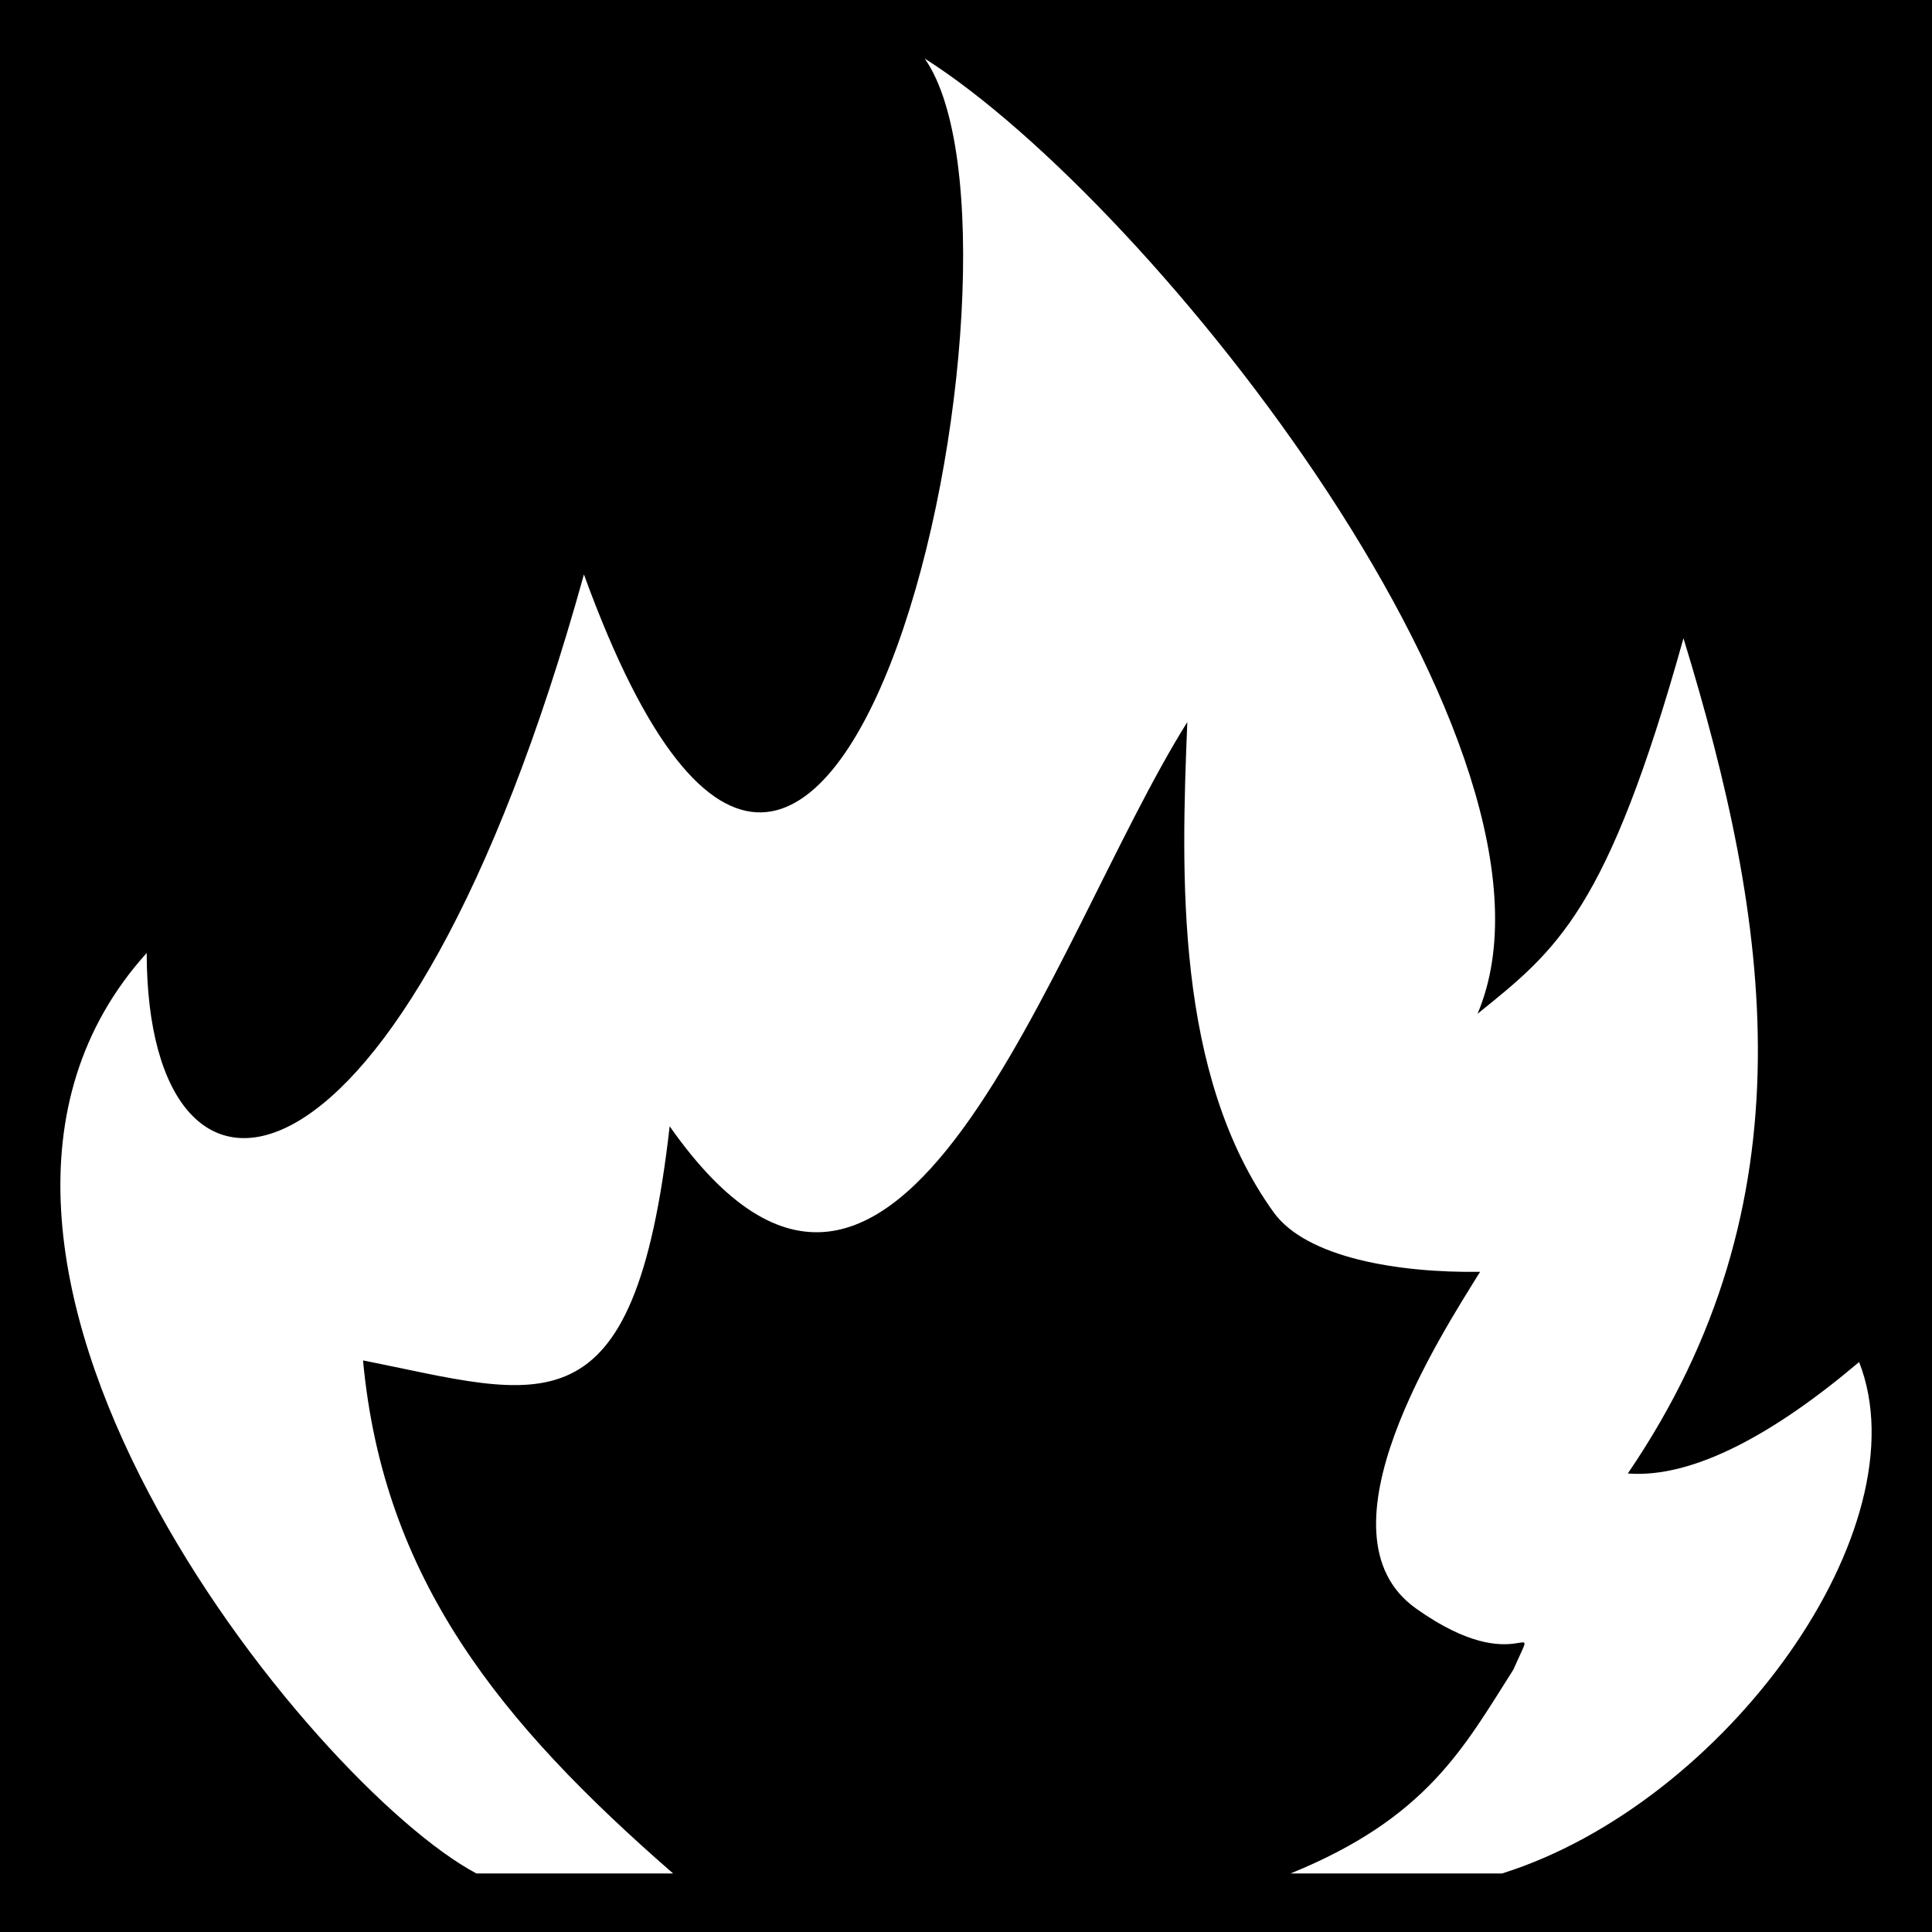
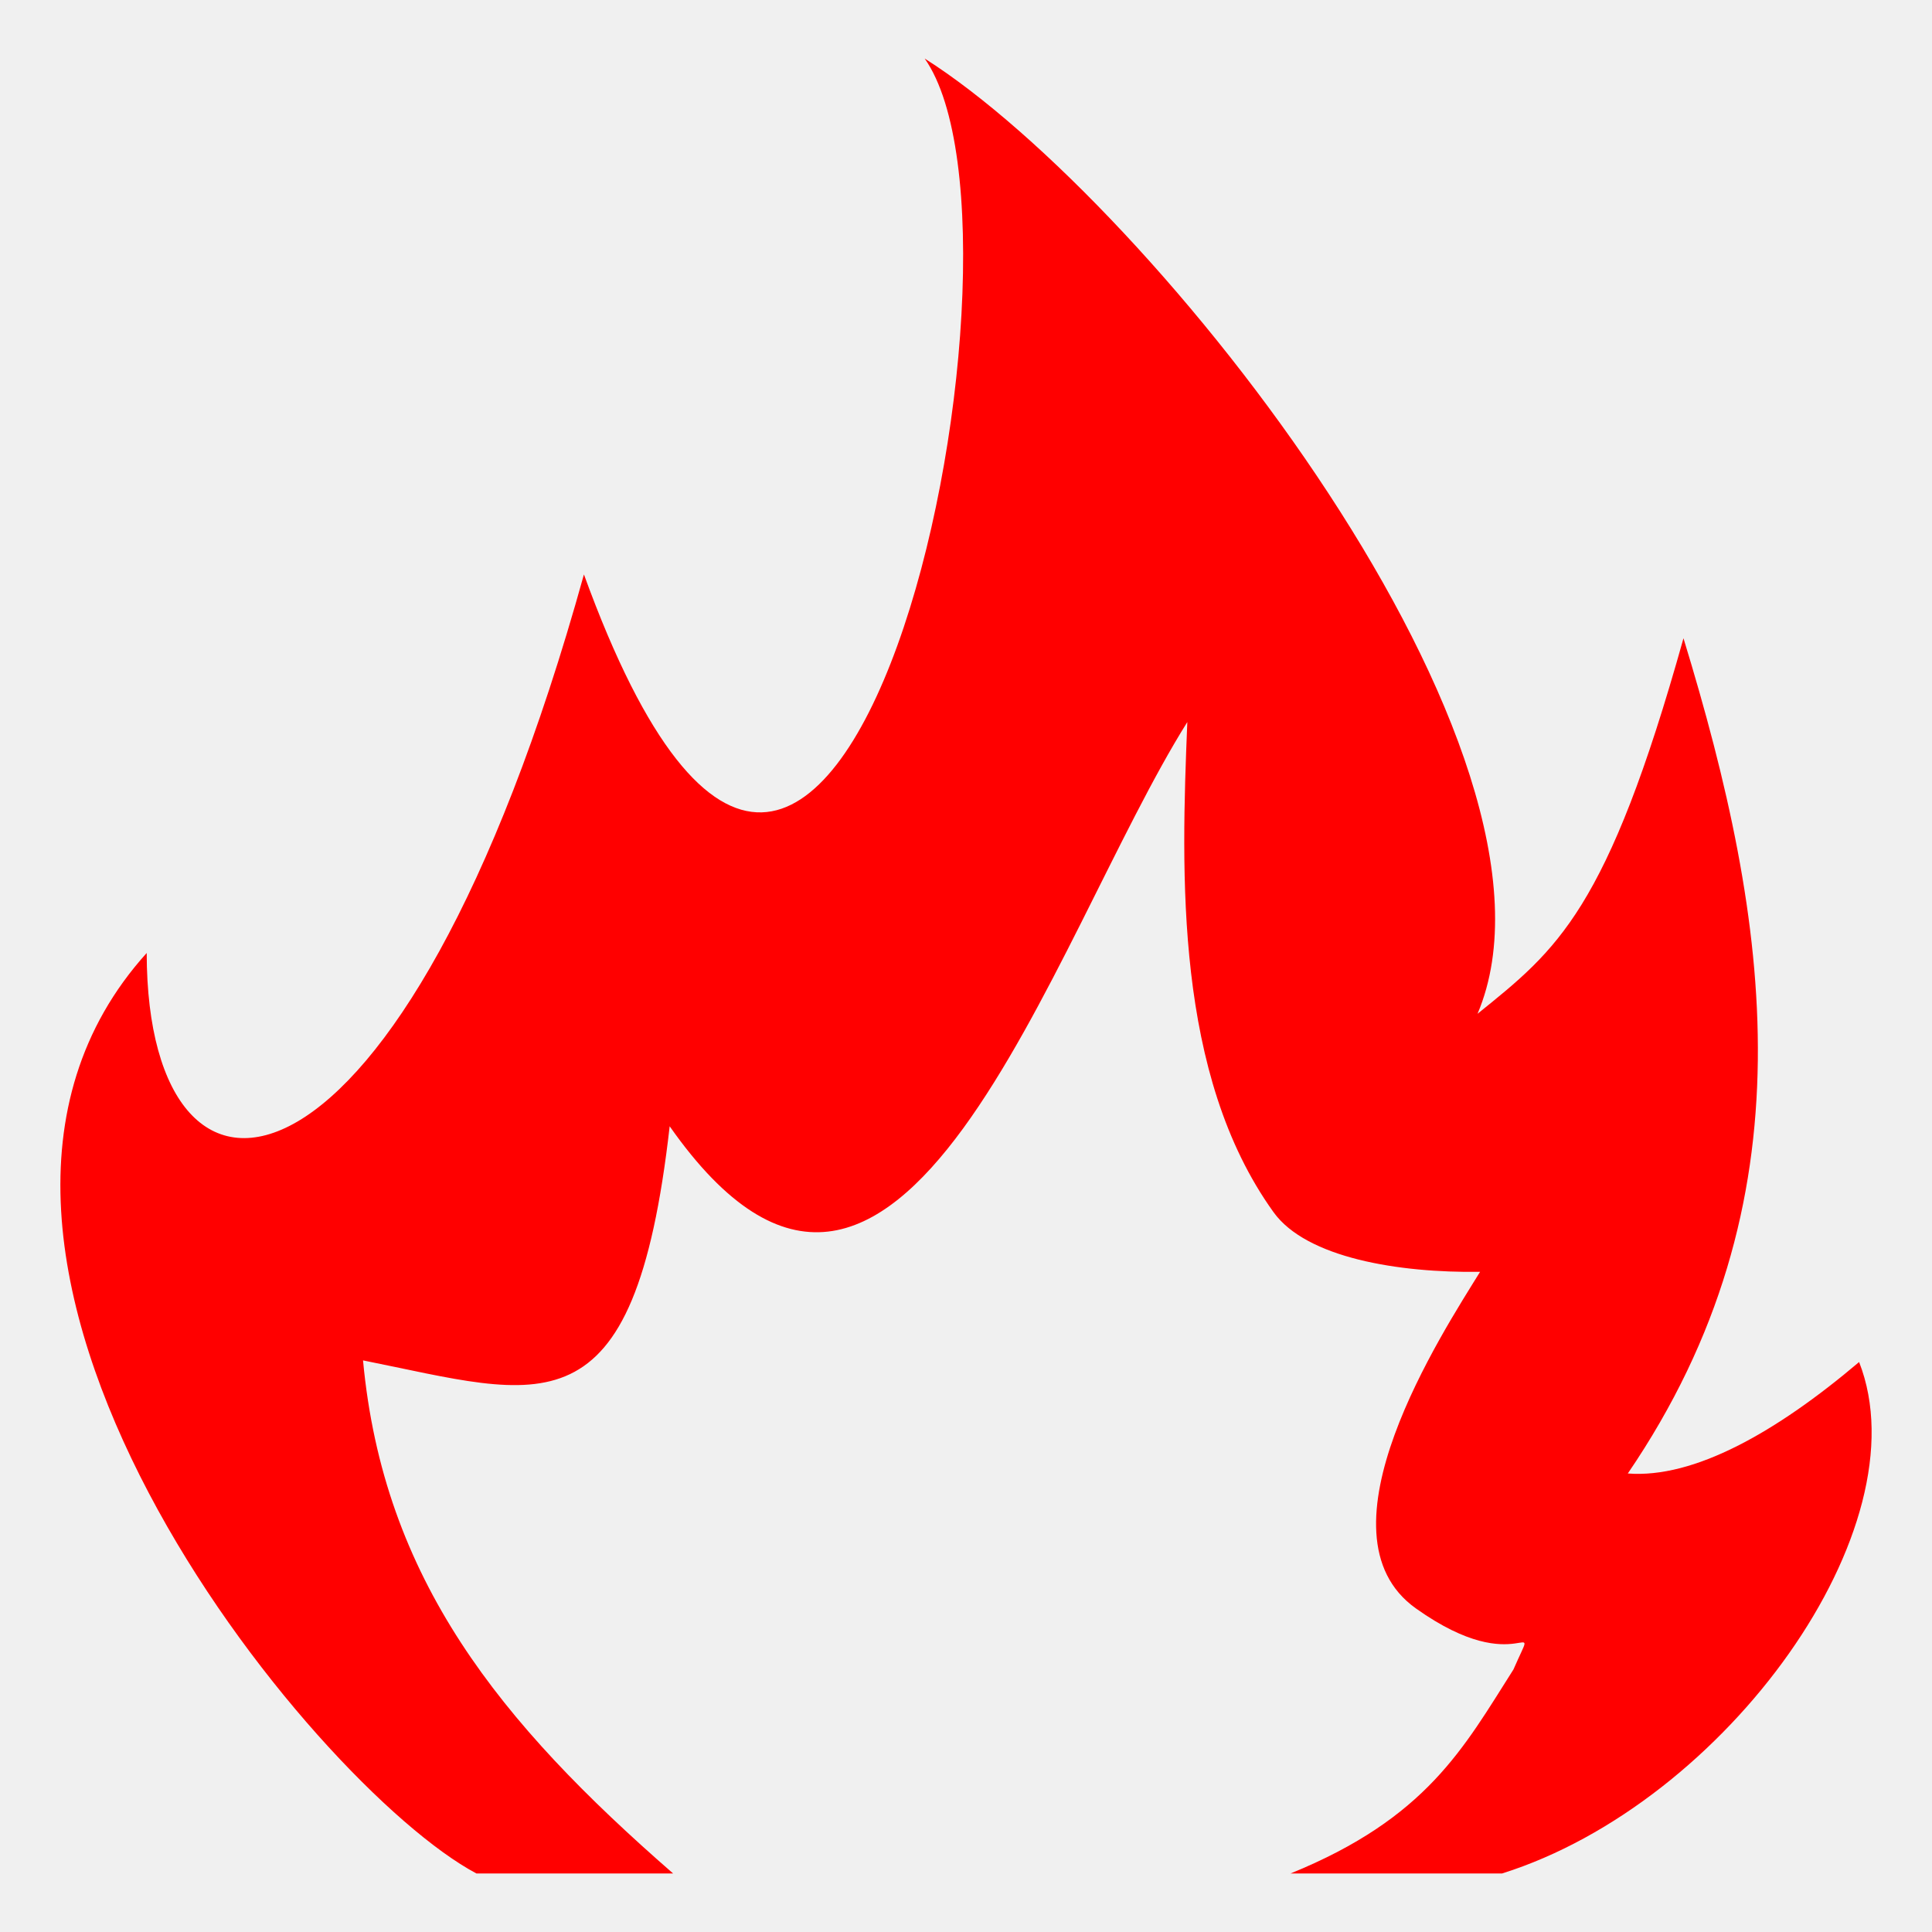
<svg xmlns="http://www.w3.org/2000/svg" viewBox="0 0 512 512">
-   <path d="m0,0h512v512h-512z" />
-   <path fill="#fff" d="m245.051,15.514c34.288,48.816-23.536,320.542-90.303,136.719-47.952,172.879-115.791,180.287-115.871,100.319-71.6,79.311 43.824,220.767 87.376,243.935h52.128c-45.92-40.016-76.784-77.999-82.175-135.967 47.312,9.424 71.856,20.96 81.263-62.048 60.736,86.591 100.943-49.376 137.183-107.119-1.648,40.32-3.344,93.455 22.848,129.887 8.736,12.144 33.232,16.112 54.736,15.808-9.92,16.08-44.848,69.376-17.008,89.199 27.84,19.824 33.072-.384 25.856,16.176-13.264,20.88-22.992,39.376-59.072,54.064h56.064c59.44-18.72 111.807-91.663 94.607-135.535-22.016,18.656-43.776,30.896-61.296,29.536 49.12-72.079 37.84-145.903 14.752-221.343-20.224,72.383-33.488,82.496-54.576,99.519 29.104-68.656-85.439-214.447-146.511-253.15z" />
+   <g>
+     <path fill="none" d="m0,0h512v512h-512z" />
+   </g>
+   <g>
+     <path fill="#F00" d="m245.051,15.514c34.288,48.816-23.536,320.542-90.303,136.719-47.952,172.879-115.791,180.287-115.871,100.319-71.6,79.311 43.824,220.767 87.376,243.935h52.128c-45.92-40.016-76.784-77.999-82.175-135.967 47.312,9.424 71.856,20.96 81.263-62.048 60.736,86.591 100.943-49.376 137.183-107.119-1.648,40.32-3.344,93.455 22.848,129.887 8.736,12.144 33.232,16.112 54.736,15.808-9.92,16.08-44.848,69.376-17.008,89.199 27.84,19.824 33.072-.384 25.856,16.176-13.264,20.88-22.992,39.376-59.072,54.064h56.064c59.44-18.72 111.807-91.663 94.607-135.535-22.016,18.656-43.776,30.896-61.296,29.536 49.12-72.079 37.84-145.903 14.752-221.343-20.224,72.383-33.488,82.496-54.576,99.519 29.104-68.656-85.439-214.447-146.511-253.15z" />
+   </g>
</svg>
